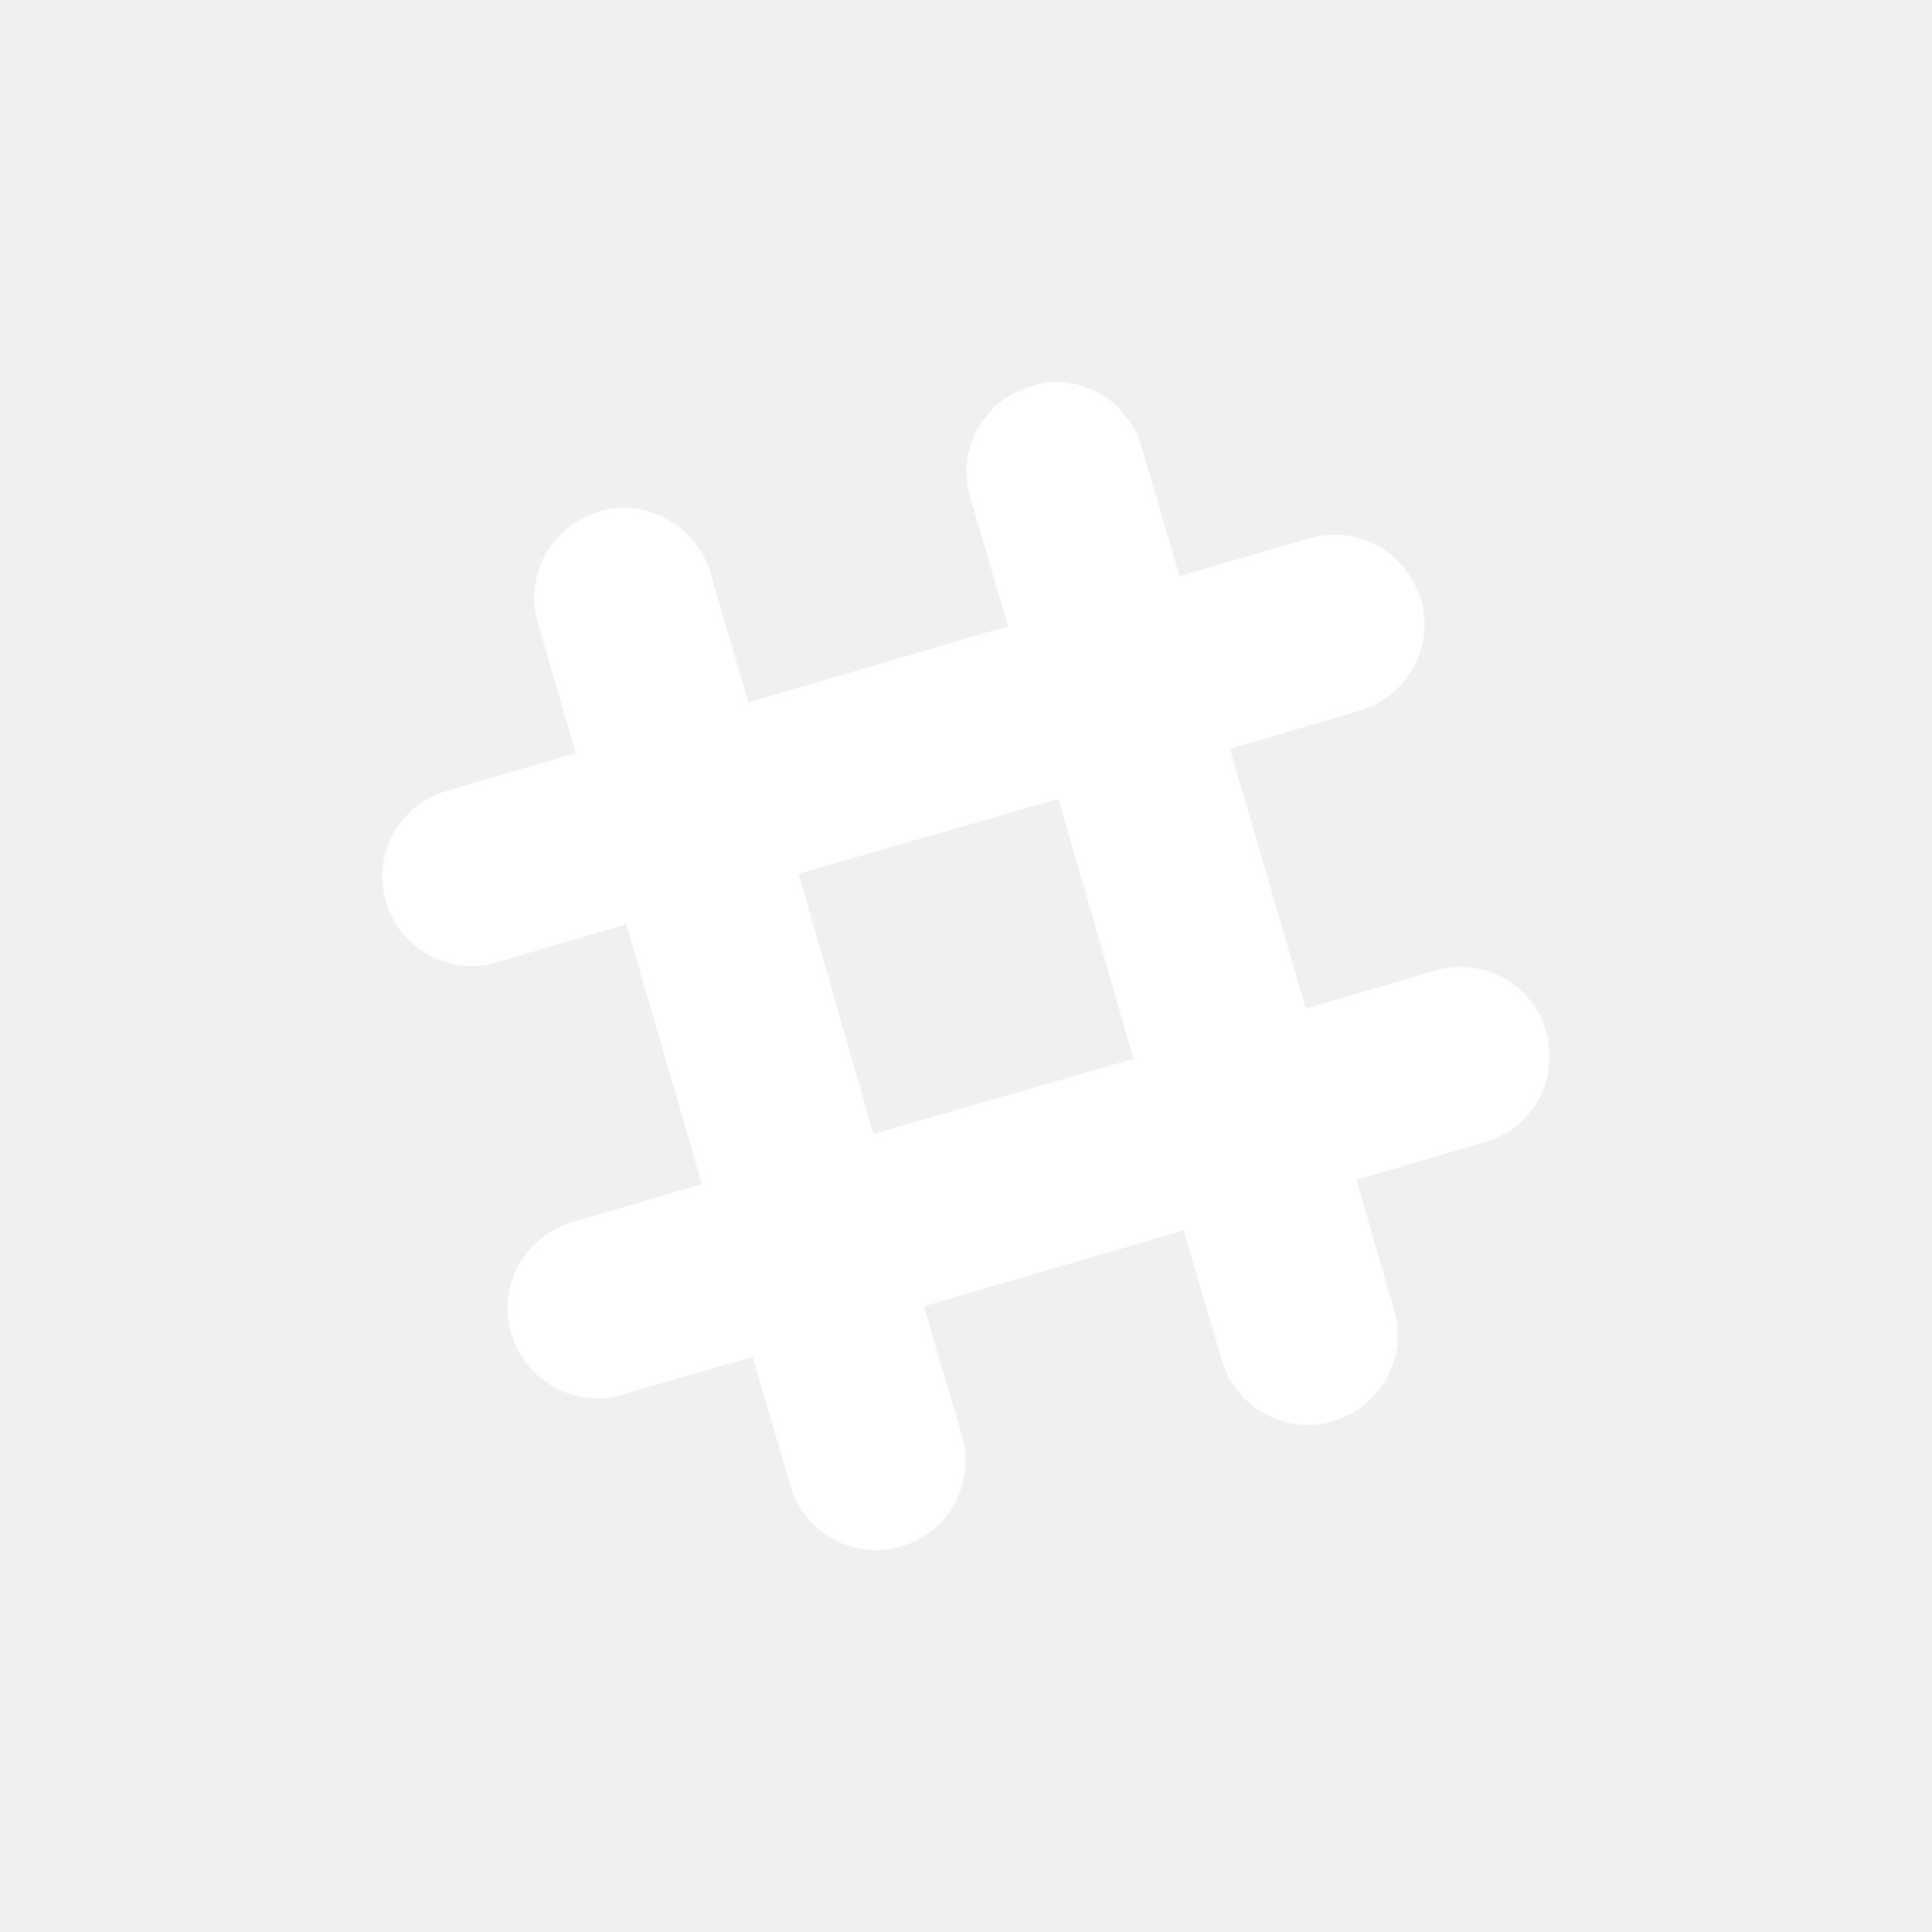
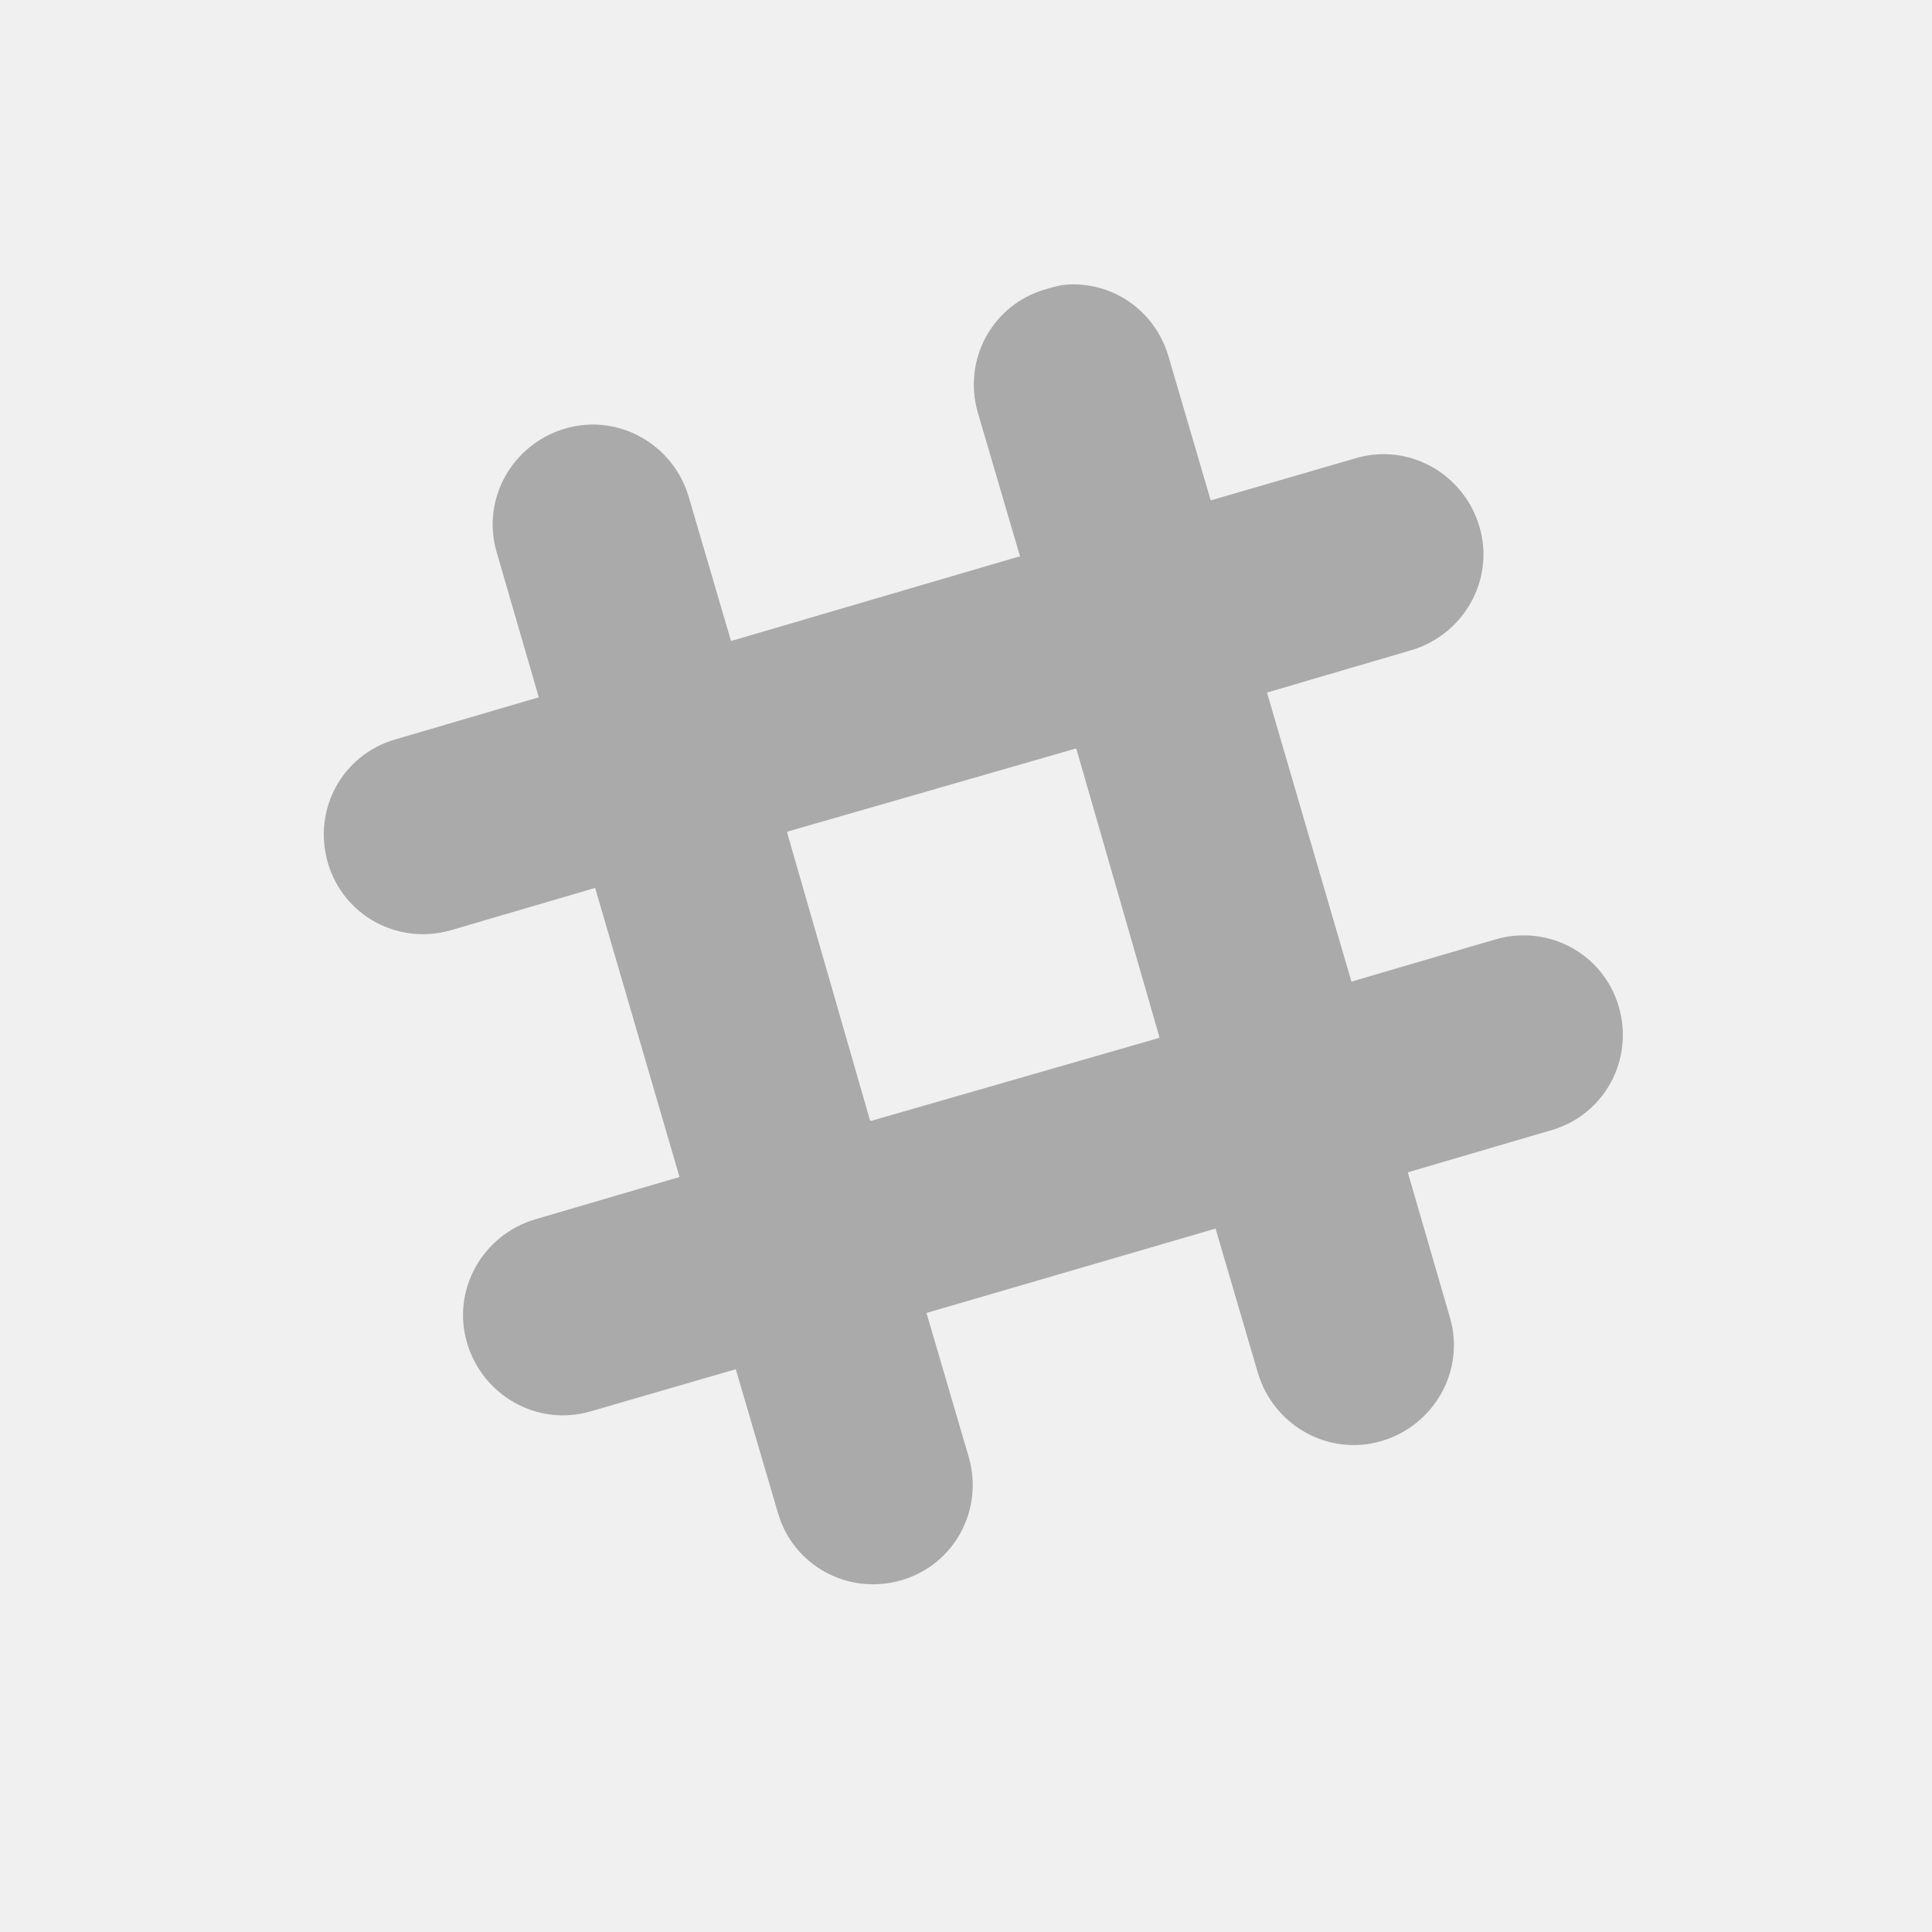
- <svg xmlns="http://www.w3.org/2000/svg" height="512" viewBox="0 0 512 512" width="512" version="1.1" id="svg2">
+ <svg xmlns="http://www.w3.org/2000/svg" height="24" viewBox="0 0 24 24" width="24" version="1.1" id="svg2">
  <defs id="defs17" />
-   <path d="m 277.945,101.307 c -1.572,0.131 -3.263,0.655 -4.834,1.119 -12.622,3.679 -19.683,16.765 -16.003,29.399 l 10.05,34.233 -0.369,0 -68.466,20.099 -10.05,-34.233 c -3.679,-12.622 -16.765,-20.052 -29.399,-16.372 -12.622,3.679 -20.052,16.765 -16.372,29.399 l 10.05,34.602 -34.233,10.05 c -12.622,3.679 -19.683,16.765 -16.003,29.399 3.679,12.622 16.765,19.683 29.399,16.003 l 34.233,-10.05 20.099,68.836 -34.233,10.05 c -12.622,3.679 -20.052,16.765 -16.372,29.399 3.679,12.622 16.765,20.052 29.399,16.372 l 34.602,-10.05 10.05,34.233 c 3.679,12.622 16.765,19.683 29.399,16.003 12.622,-3.679 19.683,-16.765 16.003,-29.399 l -10.05,-34.233 68.836,-20.099 10.05,34.233 c 3.679,12.622 16.765,20.052 29.399,16.372 12.622,-3.679 20.052,-16.765 16.372,-29.399 l -10.05,-34.602 34.233,-10.05 c 12.622,-3.679 19.683,-16.765 16.003,-29.399 -3.679,-12.622 -16.765,-19.683 -29.399,-16.003 l -34.233,10.05 -20.099,-68.836 34.233,-10.05 c 12.622,-3.679 20.052,-16.765 16.372,-29.399 -3.679,-12.622 -16.765,-20.052 -29.399,-16.372 l -34.602,10.05 -10.05,-34.233 C 299.295,107.379 288.995,100.402 277.945,101.307 Z m 2.239,110.511 0.369,0 19.718,68.466 0,0.369 -68.466,19.718 -0.369,0 -19.718,-68.466 0,-0.369 68.466,-19.718 z" style="opacity:1;fill:#ffffff;fill-opacity:1;fill-rule:nonzero;stroke:none" id="path22" />
+   <path d="m 13.235,3.537 c -0.082,0.007 -0.17,0.034 -0.252,0.058 -0.658,0.192 -1.027,0.875 -0.835,1.534 l 0.524,1.786 -0.019,0 L 9.081,7.963 8.557,6.177 C 8.365,5.519 7.682,5.131 7.023,5.323 6.365,5.515 5.977,6.198 6.169,6.857 L 6.693,8.662 4.908,9.186 C 4.249,9.378 3.881,10.06 4.073,10.719 c 0.192,0.658 0.875,1.027 1.534,0.835 l 1.786,-0.524 1.048,3.591 -1.786,0.524 c -0.658,0.192 -1.046,0.875 -0.854,1.534 0.192,0.658 0.875,1.046 1.534,0.854 l 1.805,-0.524 0.524,1.786 c 0.192,0.658 0.875,1.027 1.534,0.835 0.658,-0.192 1.027,-0.875 0.835,-1.534 l -0.524,-1.786 3.591,-1.048 0.524,1.786 c 0.192,0.658 0.875,1.046 1.534,0.854 0.658,-0.192 1.046,-0.875 0.854,-1.534 l -0.524,-1.805 1.786,-0.524 c 0.658,-0.192 1.027,-0.875 0.835,-1.534 -0.192,-0.658 -0.875,-1.027 -1.534,-0.835 L 16.788,12.194 15.739,8.603 17.525,8.079 C 18.183,7.887 18.571,7.204 18.379,6.545 18.187,5.887 17.504,5.499 16.845,5.691 L 15.04,6.216 14.516,4.43 C 14.348,3.853 13.811,3.489 13.235,3.537 Z m 0.117,5.765 0.019,0 1.029,3.572 0,0.019 -3.572,1.029 -0.019,0 -1.029,-3.572 0,-0.019 3.572,-1.029 z" style="opacity:1;fill:#aaaaaa;fill-opacity:1;fill-rule:nonzero;stroke:none" id="path22" />
</svg>
